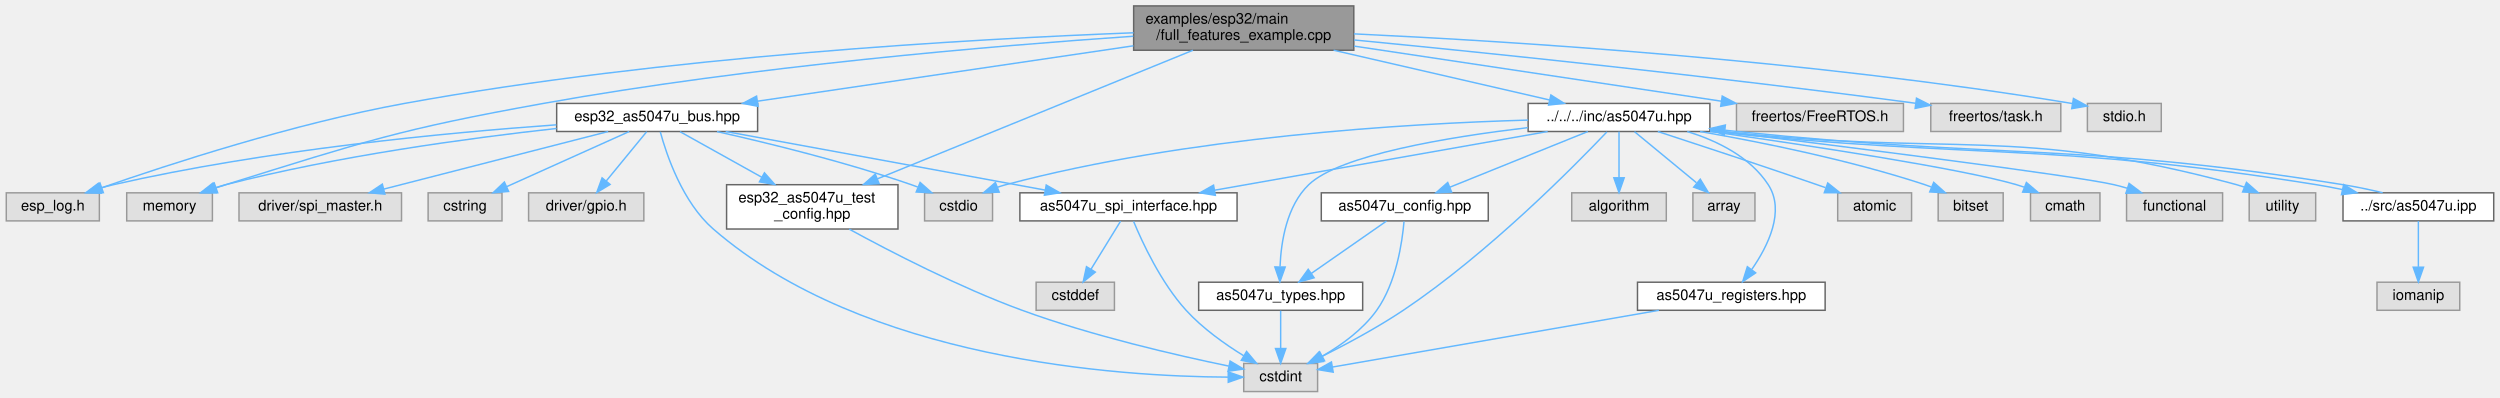
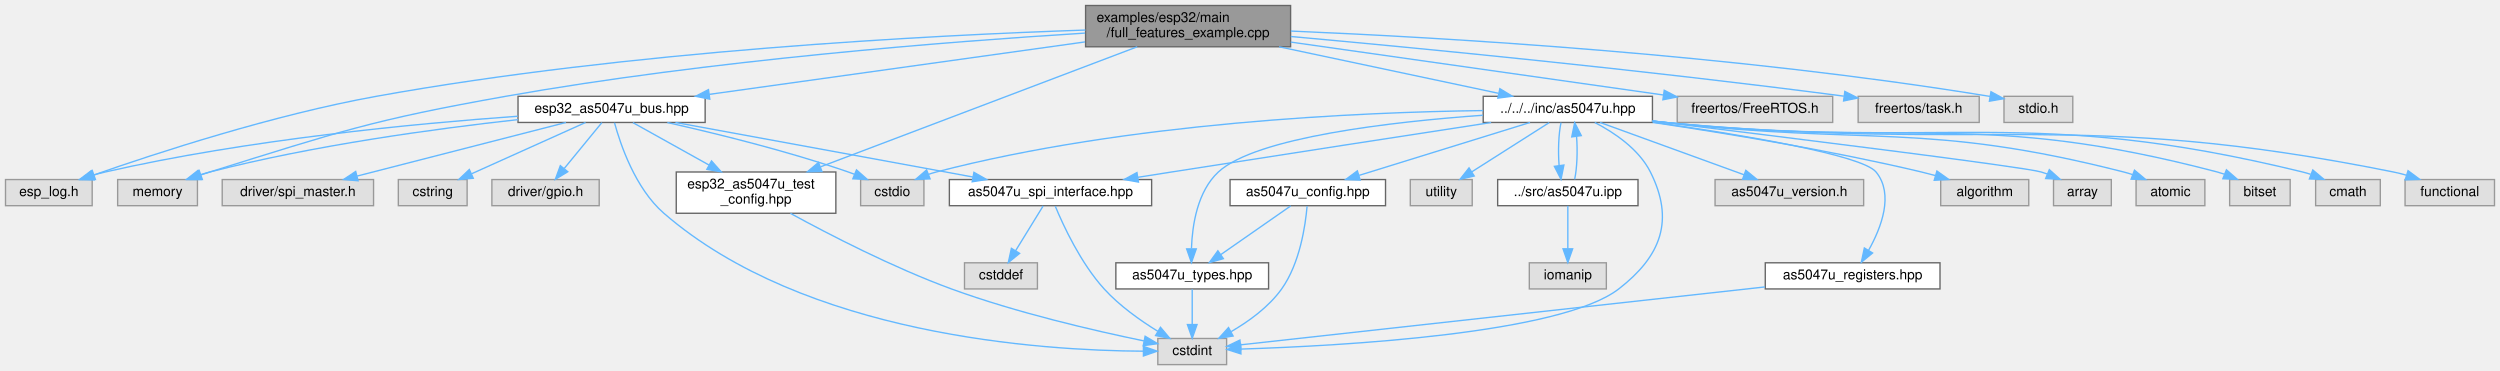
- <svg xmlns="http://www.w3.org/2000/svg" xmlns:xlink="http://www.w3.org/1999/xlink" width="1692pt" height="269pt" viewBox="0.00 0.00 1691.50 269.00">
+ <svg xmlns="http://www.w3.org/2000/svg" xmlns:xlink="http://www.w3.org/1999/xlink" width="1817pt" height="269pt" viewBox="0.00 0.00 1817.00 269.00">
  <g id="graph0" class="graph" transform="scale(1 1) rotate(0) translate(4 265)">
    <g id="Node000001" class="node">
      <g id="a_Node000001">
        <a xlink:title="Comprehensive example demonstrating all as5047u::AS5047U features.">
-           <polygon fill="#999999" stroke="#666666" points="912,-261 763,-261 763,-231 912,-231 912,-261" />
-           <text text-anchor="start" x="771" y="-249" font-family="Helvetica,sans-Serif" font-size="10.00">examples/esp32/main</text>
-           <text text-anchor="middle" x="837.5" y="-238" font-family="Helvetica,sans-Serif" font-size="10.00">/full_features_example.cpp</text>
+           <polygon fill="#999999" stroke="#666666" points="934,-261 785,-261 785,-231 934,-231 934,-261" />
+           <text text-anchor="start" x="793" y="-249" font-family="Helvetica,sans-Serif" font-size="10.00">examples/esp32/main</text>
+           <text text-anchor="middle" x="859.5" y="-238" font-family="Helvetica,sans-Serif" font-size="10.00">/full_features_example.cpp</text>
        </a>
      </g>
    </g>
    <g id="Node000002" class="node">
      <g id="a_Node000002">
        <a xlink:title=" ">
          <polygon fill="#e0e0e0" stroke="#999999" points="63,-134.5 0,-134.5 0,-115.5 63,-115.5 63,-134.5" />
          <text text-anchor="middle" x="31.5" y="-122.5" font-family="Helvetica,sans-Serif" font-size="10.00">esp_log.h</text>
        </a>
      </g>
    </g>
    <g id="edge1_Node000001_Node000002" class="edge">
      <g id="a_edge1_Node000001_Node000002">
        <a xlink:title=" ">
-           <path fill="none" stroke="#63b8ff" d="M762.94,-242.81C653.82,-238.63 444.56,-226.86 269.5,-195 194.93,-181.43 110.28,-153.86 64.74,-137.98" />
-           <polygon fill="#63b8ff" stroke="#63b8ff" points="65.69,-134.61 55.1,-134.59 63.37,-141.21 65.69,-134.61" />
+           <path fill="none" stroke="#63b8ff" d="M784.87,-243.16C672.33,-239.37 452.86,-228.06 269.5,-195 194.71,-181.51 109.82,-153.79 64.37,-137.89" />
+           <polygon fill="#63b8ff" stroke="#63b8ff" points="65.36,-134.53 54.76,-134.5 63.03,-141.13 65.36,-134.53" />
        </a>
      </g>
    </g>
    <g id="Node000003" class="node">
      <g id="a_Node000003">
        <a xlink:title=" ">
-           <polygon fill="#e0e0e0" stroke="#999999" points="1284,-195 1171,-195 1171,-176 1284,-176 1284,-195" />
-           <text text-anchor="middle" x="1227.5" y="-183" font-family="Helvetica,sans-Serif" font-size="10.00">freertos/FreeRTOS.h</text>
+           <polygon fill="#e0e0e0" stroke="#999999" points="1328,-195 1215,-195 1215,-176 1328,-176 1328,-195" />
+           <text text-anchor="middle" x="1271.5" y="-183" font-family="Helvetica,sans-Serif" font-size="10.00">freertos/FreeRTOS.h</text>
        </a>
      </g>
    </g>
    <g id="edge2_Node000001_Node000003" class="edge">
      <g id="a_edge2_Node000001_Node000003">
        <a xlink:title=" ">
-           <path fill="none" stroke="#63b8ff" d="M912.23,-233.79C984.12,-223.01 1091.78,-206.86 1160.83,-196.5" />
-           <polygon fill="#63b8ff" stroke="#63b8ff" points="1161.36,-199.96 1170.73,-195.02 1160.32,-193.04 1161.36,-199.96" />
+           <path fill="none" stroke="#63b8ff" d="M934.11,-234.41C1011.29,-223.45 1130.71,-206.49 1204.83,-195.97" />
+           <polygon fill="#63b8ff" stroke="#63b8ff" points="1205.57,-199.4 1214.98,-194.53 1204.59,-192.47 1205.57,-199.4" />
        </a>
      </g>
    </g>
    <g id="Node000004" class="node">
      <g id="a_Node000004">
        <a xlink:title=" ">
-           <polygon fill="#e0e0e0" stroke="#999999" points="1390.5,-195 1302.5,-195 1302.5,-176 1390.5,-176 1390.5,-195" />
-           <text text-anchor="middle" x="1346.5" y="-183" font-family="Helvetica,sans-Serif" font-size="10.00">freertos/task.h</text>
+           <polygon fill="#e0e0e0" stroke="#999999" points="1434.5,-195 1346.5,-195 1346.5,-176 1434.5,-176 1434.5,-195" />
+           <text text-anchor="middle" x="1390.5" y="-183" font-family="Helvetica,sans-Serif" font-size="10.00">freertos/task.h</text>
        </a>
      </g>
    </g>
    <g id="edge3_Node000001_Node000004" class="edge">
      <g id="a_edge3_Node000001_Node000004">
        <a xlink:title=" ">
-           <path fill="none" stroke="#63b8ff" d="M912.28,-237.95C1000.61,-229.37 1152.21,-213.83 1292.22,-195.11" />
-           <polygon fill="#63b8ff" stroke="#63b8ff" points="1292.83,-198.56 1302.28,-193.76 1291.9,-191.63 1292.83,-198.56" />
+           <path fill="none" stroke="#63b8ff" d="M934.17,-238.47C1026.24,-230.12 1187.77,-214.55 1336.08,-195.12" />
+           <polygon fill="#63b8ff" stroke="#63b8ff" points="1336.82,-198.56 1346.28,-193.78 1335.91,-191.62 1336.82,-198.56" />
        </a>
      </g>
    </g>
    <g id="Node000005" class="node">
      <g id="a_Node000005">
        <a xlink:title=" ">
          <polygon fill="#e0e0e0" stroke="#999999" points="139.5,-134.5 81.5,-134.5 81.5,-115.5 139.5,-115.5 139.5,-134.5" />
          <text text-anchor="middle" x="110.5" y="-122.5" font-family="Helvetica,sans-Serif" font-size="10.00">memory</text>
        </a>
      </g>
    </g>
    <g id="edge4_Node000001_Node000005" class="edge">
      <g id="a_edge4_Node000001_Node000005">
        <a xlink:title=" ">
-           <path fill="none" stroke="#63b8ff" d="M762.73,-240.48C668.92,-234.05 503.38,-220.13 363.5,-195 266.42,-177.56 242.68,-169.31 148.5,-140 146.37,-139.34 144.19,-138.63 142,-137.88" />
+           <path fill="none" stroke="#63b8ff" d="M784.65,-240.96C687.13,-234.9 511.57,-221.25 363.5,-195 266.38,-177.78 242.68,-169.31 148.5,-140 146.37,-139.34 144.19,-138.63 142,-137.88" />
          <polygon fill="#63b8ff" stroke="#63b8ff" points="143.07,-134.55 132.47,-134.53 140.74,-141.15 143.07,-134.55" />
        </a>
      </g>
    </g>
    <g id="Node000006" class="node">
      <g id="a_Node000006">
        <a xlink:title=" ">
-           <polygon fill="#e0e0e0" stroke="#999999" points="1458.5,-195 1408.5,-195 1408.5,-176 1458.5,-176 1458.5,-195" />
-           <text text-anchor="middle" x="1433.5" y="-183" font-family="Helvetica,sans-Serif" font-size="10.00">stdio.h</text>
+           <polygon fill="#e0e0e0" stroke="#999999" points="1502.5,-195 1452.5,-195 1452.5,-176 1502.5,-176 1502.5,-195" />
+           <text text-anchor="middle" x="1477.5" y="-183" font-family="Helvetica,sans-Serif" font-size="10.00">stdio.h</text>
        </a>
      </g>
    </g>
    <g id="edge5_Node000001_Node000006" class="edge">
      <g id="a_edge5_Node000001_Node000006">
        <a xlink:title=" ">
-           <path fill="none" stroke="#63b8ff" d="M912.07,-242.08C1018.19,-237.09 1218.94,-224.62 1398.45,-194.91" />
-           <polygon fill="#63b8ff" stroke="#63b8ff" points="1399.06,-198.36 1408.34,-193.25 1397.9,-191.46 1399.06,-198.36" />
+           <path fill="none" stroke="#63b8ff" d="M934.19,-242.42C1043.75,-237.79 1254.5,-225.68 1442.29,-194.93" />
+           <polygon fill="#63b8ff" stroke="#63b8ff" points="1443.05,-198.35 1452.34,-193.26 1441.9,-191.45 1443.05,-198.35" />
        </a>
      </g>
    </g>
    <g id="Node000007" class="node">
      <g id="a_Node000007">
        <a xlink:href="as5047u_8hpp.html" target="_top" xlink:title="Driver for AMS AS5047U Magnetic Rotary Position Sensor (C++21)">
-           <polygon fill="white" stroke="#666666" points="1153,-195 1030,-195 1030,-176 1153,-176 1153,-195" />
-           <text text-anchor="middle" x="1091.5" y="-183" font-family="Helvetica,sans-Serif" font-size="10.00">../../../inc/as5047u.hpp</text>
+           <polygon fill="white" stroke="#666666" points="1197,-195 1074,-195 1074,-176 1197,-176 1197,-195" />
+           <text text-anchor="middle" x="1135.5" y="-183" font-family="Helvetica,sans-Serif" font-size="10.00">../../../inc/as5047u.hpp</text>
        </a>
      </g>
    </g>
    <g id="edge6_Node000001_Node000007" class="edge">
      <g id="a_edge6_Node000001_Node000007">
        <a xlink:title=" ">
-           <path fill="none" stroke="#63b8ff" d="M898.34,-230.99C943.22,-220.65 1003.39,-206.79 1044.58,-197.31" />
-           <polygon fill="#63b8ff" stroke="#63b8ff" points="1045.4,-200.71 1054.36,-195.05 1043.83,-193.89 1045.4,-200.71" />
-         </a>
-       </g>
-     </g>
-     <g id="Node000024" class="node">
-       <g id="a_Node000024">
+           <path fill="none" stroke="#63b8ff" d="M925.61,-230.99C974.58,-220.61 1040.31,-206.68 1085.08,-197.19" />
+           <polygon fill="#63b8ff" stroke="#63b8ff" points="1086.09,-200.55 1095.14,-195.05 1084.64,-193.7 1086.09,-200.55" />
+         </a>
+       </g>
+     </g>
+     <g id="Node000025" class="node">
+       <g id="a_Node000025">
        <a xlink:href="esp32__as5047u__bus_8hpp.html" target="_top" xlink:title="ESP32 SPI transport implementation for AS5047U driver (header-only)">
          <polygon fill="white" stroke="#666666" points="508.5,-195 372.5,-195 372.5,-176 508.5,-176 508.5,-195" />
          <text text-anchor="middle" x="440.5" y="-183" font-family="Helvetica,sans-Serif" font-size="10.00">esp32_as5047u_bus.hpp</text>
        </a>
      </g>
    </g>
-     <g id="edge29_Node000001_Node000024" class="edge">
-       <g id="a_edge29_Node000001_Node000024">
-         <a xlink:title=" ">
-           <path fill="none" stroke="#63b8ff" d="M762.83,-234C689.72,-223.22 579.3,-206.95 508.55,-196.53" />
-           <polygon fill="#63b8ff" stroke="#63b8ff" points="508.81,-193.03 498.41,-195.03 507.79,-199.95 508.81,-193.03" />
-         </a>
-       </g>
-     </g>
-     <g id="Node000025" class="node">
-       <g id="a_Node000025">
+     <g id="edge30_Node000001_Node000025" class="edge">
+       <g id="a_edge30_Node000001_Node000025">
+         <a xlink:title=" ">
+           <path fill="none" stroke="#63b8ff" d="M784.59,-234.54C707.21,-223.74 587.34,-207 511.45,-196.41" />
+           <polygon fill="#63b8ff" stroke="#63b8ff" points="511.89,-192.93 501.5,-195.02 510.92,-199.87 511.89,-192.93" />
+         </a>
+       </g>
+     </g>
+     <g id="Node000026" class="node">
+       <g id="a_Node000026">
        <a xlink:href="esp32__as5047u__test__config_8hpp.html" target="_top" xlink:title="Hardware configuration for AS5047U driver on ESP32-C6.">
          <polygon fill="white" stroke="#666666" points="603.5,-140 487.5,-140 487.5,-110 603.5,-110 603.5,-140" />
          <text text-anchor="start" x="495.5" y="-128" font-family="Helvetica,sans-Serif" font-size="10.00">esp32_as5047u_test</text>
          <text text-anchor="middle" x="545.5" y="-117" font-family="Helvetica,sans-Serif" font-size="10.00">_config.hpp</text>
        </a>
      </g>
    </g>
-     <g id="edge40_Node000001_Node000025" class="edge">
-       <g id="a_edge40_Node000001_Node000025">
-         <a xlink:title=" ">
-           <path fill="none" stroke="#63b8ff" d="M803.15,-231C750.02,-209.35 647.98,-167.76 589.52,-143.94" />
-           <polygon fill="#63b8ff" stroke="#63b8ff" points="590.76,-140.66 580.18,-140.13 588.12,-147.15 590.76,-140.66" />
+     <g id="edge41_Node000001_Node000026" class="edge">
+       <g id="a_edge41_Node000001_Node000026">
+         <a xlink:title=" ">
+           <path fill="none" stroke="#63b8ff" d="M822.56,-231C765.31,-209.3 655.25,-167.59 592.45,-143.79" />
+           <polygon fill="#63b8ff" stroke="#63b8ff" points="593.38,-140.4 582.79,-140.13 590.9,-146.95 593.38,-140.4" />
        </a>
      </g>
    </g>
    <g id="Node000008" class="node">
      <g id="a_Node000008">
        <a xlink:href="as5047u__spi__interface_8hpp.html" target="_top" xlink:title="CRTP-based SPI bus interface for AS5047U driver.">
          <polygon fill="white" stroke="#666666" points="833,-134.5 686,-134.5 686,-115.5 833,-115.5 833,-134.5" />
          <text text-anchor="middle" x="759.5" y="-122.5" font-family="Helvetica,sans-Serif" font-size="10.00">as5047u_spi_interface.hpp</text>
        </a>
      </g>
    </g>
    <g id="edge7_Node000007_Node000008" class="edge">
      <g id="a_edge7_Node000007_Node000008">
        <a xlink:title=" ">
-           <path fill="none" stroke="#63b8ff" d="M1043.22,-175.99C983.48,-165.47 881.81,-147.55 817.78,-136.27" />
-           <polygon fill="#63b8ff" stroke="#63b8ff" points="818.29,-132.81 807.83,-134.52 817.07,-139.7 818.29,-132.81" />
+           <path fill="none" stroke="#63b8ff" d="M1079.74,-175.96C1021.71,-167.05 928.22,-152.66 847.5,-140 839.57,-138.76 831.24,-137.44 822.99,-136.14" />
+           <polygon fill="#63b8ff" stroke="#63b8ff" points="823.44,-132.66 813.01,-134.55 822.34,-139.58 823.44,-132.66" />
        </a>
      </g>
    </g>
    <g id="Node000010" class="node">
      <g id="a_Node000010">
        <a xlink:title=" ">
          <polygon fill="#e0e0e0" stroke="#999999" points="887.5,-19 837.5,-19 837.5,0 887.5,0 887.5,-19" />
          <text text-anchor="middle" x="862.5" y="-7" font-family="Helvetica,sans-Serif" font-size="10.00">cstdint</text>
        </a>
      </g>
    </g>
-     <g id="edge17_Node000007_Node000010" class="edge">
-       <g id="a_edge17_Node000007_Node000010">
-         <a xlink:title=" ">
-           <path fill="none" stroke="#63b8ff" d="M1083.3,-175.73C1062.12,-153.43 1003.22,-93.63 945.5,-55 927.78,-43.14 906.58,-31.82 890.03,-23.56" />
-           <polygon fill="#63b8ff" stroke="#63b8ff" points="891.42,-20.34 880.9,-19.07 888.33,-26.62 891.42,-20.34" />
+     <g id="edge18_Node000007_Node000010" class="edge">
+       <g id="a_edge18_Node000007_Node000010">
+         <a xlink:title=" ">
+           <path fill="none" stroke="#63b8ff" d="M1155.08,-175.98C1169.17,-168.68 1187.1,-156.68 1195.5,-140 1213.1,-105.04 1203.45,-78.95 1172.5,-55 1130.27,-22.32 970.35,-13.59 898.2,-11.3" />
+           <polygon fill="#63b8ff" stroke="#63b8ff" points="897.91,-7.79 887.81,-10.99 897.7,-14.79 897.91,-7.79" />
        </a>
      </g>
    </g>
    <g id="Node000011" class="node">
      <g id="a_Node000011">
        <a xlink:href="as5047u__registers_8hpp.html" target="_top" xlink:title="Register definitions for the AS5047U Rotary Position Sensor.">
-           <polygon fill="white" stroke="#666666" points="1231,-74 1104,-74 1104,-55 1231,-55 1231,-74" />
-           <text text-anchor="middle" x="1167.5" y="-62" font-family="Helvetica,sans-Serif" font-size="10.00">as5047u_registers.hpp</text>
+           <polygon fill="white" stroke="#666666" points="1406,-74 1279,-74 1279,-55 1406,-55 1406,-74" />
+           <text text-anchor="middle" x="1342.5" y="-62" font-family="Helvetica,sans-Serif" font-size="10.00">as5047u_registers.hpp</text>
        </a>
      </g>
    </g>
    <g id="edge10_Node000007_Node000011" class="edge">
      <g id="a_edge10_Node000007_Node000011">
        <a xlink:title=" ">
-           <path fill="none" stroke="#63b8ff" d="M1137.66,-176C1158.1,-169.69 1180.25,-158.78 1192.5,-140 1204.09,-122.23 1192.38,-98.57 1181.4,-82.72" />
-           <polygon fill="#63b8ff" stroke="#63b8ff" points="1183.98,-80.32 1175.19,-74.4 1178.36,-84.51 1183.98,-80.32" />
+           <path fill="none" stroke="#63b8ff" d="M1197.21,-176.3C1259.89,-167.34 1349.17,-152.58 1359.5,-140 1372.73,-123.89 1363.31,-99.48 1354.06,-83.04" />
+           <polygon fill="#63b8ff" stroke="#63b8ff" points="1357,-81.12 1348.81,-74.4 1351.01,-84.76 1357,-81.12" />
        </a>
      </g>
    </g>
    <g id="Node000012" class="node">
      <g id="a_Node000012">
        <a xlink:title=" ">
-           <polygon fill="#e0e0e0" stroke="#999999" points="1123.5,-134.5 1059.5,-134.5 1059.5,-115.5 1123.5,-115.5 1123.5,-134.5" />
-           <text text-anchor="middle" x="1091.5" y="-122.5" font-family="Helvetica,sans-Serif" font-size="10.00">algorithm</text>
+           <polygon fill="#e0e0e0" stroke="#999999" points="1350.5,-134.5 1242.5,-134.5 1242.5,-115.5 1350.5,-115.5 1350.5,-134.5" />
+           <text text-anchor="middle" x="1296.5" y="-122.5" font-family="Helvetica,sans-Serif" font-size="10.00">as5047u_version.h</text>
        </a>
      </g>
    </g>
    <g id="edge12_Node000007_Node000012" class="edge">
      <g id="a_edge12_Node000007_Node000012">
        <a xlink:title=" ">
-           <path fill="none" stroke="#63b8ff" d="M1091.5,-175.87C1091.5,-167.75 1091.5,-155.31 1091.5,-144.89" />
-           <polygon fill="#63b8ff" stroke="#63b8ff" points="1095,-144.67 1091.5,-134.67 1088,-144.67 1095,-144.67" />
+           <path fill="none" stroke="#63b8ff" d="M1158.91,-175.99C1186.45,-165.99 1232.37,-149.3 1263.51,-137.99" />
+           <polygon fill="#63b8ff" stroke="#63b8ff" points="1264.86,-141.22 1273.06,-134.52 1262.47,-134.64 1264.86,-141.22" />
        </a>
      </g>
    </g>
    <g id="Node000013" class="node">
      <g id="a_Node000013">
        <a xlink:title=" ">
-           <polygon fill="#e0e0e0" stroke="#999999" points="1183.5,-134.5 1141.5,-134.5 1141.5,-115.5 1183.5,-115.5 1183.5,-134.5" />
-           <text text-anchor="middle" x="1162.5" y="-122.5" font-family="Helvetica,sans-Serif" font-size="10.00">array</text>
+           <polygon fill="#e0e0e0" stroke="#999999" points="1470.5,-134.5 1406.5,-134.5 1406.5,-115.5 1470.5,-115.5 1470.5,-134.5" />
+           <text text-anchor="middle" x="1438.5" y="-122.5" font-family="Helvetica,sans-Serif" font-size="10.00">algorithm</text>
        </a>
      </g>
    </g>
    <g id="edge13_Node000007_Node000013" class="edge">
      <g id="a_edge13_Node000007_Node000013">
        <a xlink:title=" ">
-           <path fill="none" stroke="#63b8ff" d="M1101.98,-175.87C1112.99,-166.8 1130.54,-152.34 1143.91,-141.32" />
-           <polygon fill="#63b8ff" stroke="#63b8ff" points="1146.49,-143.73 1151.98,-134.67 1142.04,-138.33 1146.49,-143.73" />
+           <path fill="none" stroke="#63b8ff" d="M1197.21,-176.01C1249.54,-168.29 1326.42,-155.71 1392.5,-140 1395.85,-139.2 1399.31,-138.3 1402.77,-137.35" />
+           <polygon fill="#63b8ff" stroke="#63b8ff" points="1403.75,-140.71 1412.38,-134.56 1401.8,-133.98 1403.75,-140.71" />
        </a>
      </g>
    </g>
    <g id="Node000014" class="node">
      <g id="a_Node000014">
        <a xlink:title=" ">
-           <polygon fill="#e0e0e0" stroke="#999999" points="1289.5,-134.5 1239.5,-134.5 1239.5,-115.5 1289.5,-115.5 1289.5,-134.5" />
-           <text text-anchor="middle" x="1264.5" y="-122.5" font-family="Helvetica,sans-Serif" font-size="10.00">atomic</text>
+           <polygon fill="#e0e0e0" stroke="#999999" points="1530.5,-134.5 1488.5,-134.5 1488.5,-115.5 1530.5,-115.5 1530.5,-134.5" />
+           <text text-anchor="middle" x="1509.5" y="-122.5" font-family="Helvetica,sans-Serif" font-size="10.00">array</text>
        </a>
      </g>
    </g>
    <g id="edge14_Node000007_Node000014" class="edge">
      <g id="a_edge14_Node000007_Node000014">
        <a xlink:title=" ">
-           <path fill="none" stroke="#63b8ff" d="M1117.75,-175.99C1144.81,-167.17 1188.2,-152.89 1225.5,-140 1227.39,-139.35 1229.32,-138.67 1231.28,-137.99" />
-           <polygon fill="#63b8ff" stroke="#63b8ff" points="1232.77,-141.17 1241.02,-134.53 1230.43,-134.57 1232.77,-141.17" />
+           <path fill="none" stroke="#63b8ff" d="M1197.12,-177.03C1292.43,-165.39 1466.13,-143.88 1479.5,-140 1480.95,-139.58 1482.42,-139.1 1483.88,-138.57" />
+           <polygon fill="#63b8ff" stroke="#63b8ff" points="1485.45,-141.71 1493.35,-134.64 1482.77,-135.24 1485.45,-141.71" />
        </a>
      </g>
    </g>
    <g id="Node000015" class="node">
      <g id="a_Node000015">
        <a xlink:title=" ">
-           <polygon fill="#e0e0e0" stroke="#999999" points="1351.5,-134.5 1307.5,-134.5 1307.5,-115.5 1351.5,-115.5 1351.5,-134.5" />
-           <text text-anchor="middle" x="1329.5" y="-122.5" font-family="Helvetica,sans-Serif" font-size="10.00">bitset</text>
+           <polygon fill="#e0e0e0" stroke="#999999" points="1598.5,-134.5 1548.5,-134.5 1548.5,-115.5 1598.5,-115.5 1598.5,-134.5" />
+           <text text-anchor="middle" x="1573.5" y="-122.5" font-family="Helvetica,sans-Serif" font-size="10.00">atomic</text>
        </a>
      </g>
    </g>
    <g id="edge15_Node000007_Node000015" class="edge">
      <g id="a_edge15_Node000007_Node000015">
        <a xlink:title=" ">
-           <path fill="none" stroke="#63b8ff" d="M1146.38,-175.98C1188.6,-168.64 1248.05,-156.61 1298.5,-140 1299.94,-139.53 1301.4,-139.01 1302.86,-138.46" />
-           <polygon fill="#63b8ff" stroke="#63b8ff" points="1304.48,-141.58 1312.38,-134.51 1301.8,-135.11 1304.48,-141.58" />
+           <path fill="none" stroke="#63b8ff" d="M1197.07,-177.09C1200.26,-176.71 1203.42,-176.35 1206.5,-176 1354.41,-159.15 1395.23,-176.71 1539.5,-140 1541.66,-139.45 1543.87,-138.79 1546.06,-138.06" />
+           <polygon fill="#63b8ff" stroke="#63b8ff" points="1547.34,-141.32 1555.47,-134.53 1544.88,-134.76 1547.34,-141.32" />
        </a>
      </g>
    </g>
    <g id="Node000016" class="node">
      <g id="a_Node000016">
        <a xlink:title=" ">
-           <polygon fill="#e0e0e0" stroke="#999999" points="1417,-134.5 1370,-134.5 1370,-115.5 1417,-115.5 1417,-134.5" />
-           <text text-anchor="middle" x="1393.5" y="-122.5" font-family="Helvetica,sans-Serif" font-size="10.00">cmath</text>
+           <polygon fill="#e0e0e0" stroke="#999999" points="1660.5,-134.5 1616.5,-134.5 1616.5,-115.5 1660.5,-115.5 1660.5,-134.5" />
+           <text text-anchor="middle" x="1638.5" y="-122.5" font-family="Helvetica,sans-Serif" font-size="10.00">bitset</text>
        </a>
      </g>
    </g>
    <g id="edge16_Node000007_Node000016" class="edge">
      <g id="a_edge16_Node000007_Node000016">
        <a xlink:title=" ">
-           <path fill="none" stroke="#63b8ff" d="M1153.27,-176.02C1220.25,-166.51 1322.66,-150.99 1360.5,-140 1362.18,-139.51 1363.9,-138.96 1365.61,-138.37" />
-           <polygon fill="#63b8ff" stroke="#63b8ff" points="1367.21,-141.5 1375.28,-134.64 1364.69,-134.97 1367.21,-141.5" />
+           <path fill="none" stroke="#63b8ff" d="M1197.06,-177.02C1200.25,-176.66 1203.41,-176.32 1206.5,-176 1384.47,-157.36 1434.43,-185.46 1607.5,-140 1609.19,-139.56 1610.9,-139.03 1612.61,-138.44" />
+           <polygon fill="#63b8ff" stroke="#63b8ff" points="1614.17,-141.59 1622.14,-134.61 1611.56,-135.09 1614.17,-141.59" />
        </a>
      </g>
    </g>
    <g id="Node000017" class="node">
      <g id="a_Node000017">
        <a xlink:title=" ">
+           <polygon fill="#e0e0e0" stroke="#999999" points="1726,-134.5 1679,-134.5 1679,-115.5 1726,-115.5 1726,-134.5" />
+           <text text-anchor="middle" x="1702.5" y="-122.5" font-family="Helvetica,sans-Serif" font-size="10.00">cmath</text>
+         </a>
+       </g>
+     </g>
+     <g id="edge17_Node000007_Node000017" class="edge">
+       <g id="a_edge17_Node000007_Node000017">
+         <a xlink:title=" ">
+           <path fill="none" stroke="#63b8ff" d="M1197.06,-176.97C1200.25,-176.63 1203.41,-176.3 1206.5,-176 1411.9,-155.73 1468.99,-188.94 1669.5,-140 1671.45,-139.52 1673.43,-138.95 1675.41,-138.3" />
+           <polygon fill="#63b8ff" stroke="#63b8ff" points="1676.94,-141.46 1685.05,-134.64 1674.46,-134.92 1676.94,-141.46" />
+         </a>
+       </g>
+     </g>
+     <g id="Node000018" class="node">
+       <g id="a_Node000018">
+         <a xlink:title=" ">
          <polygon fill="#e0e0e0" stroke="#999999" points="667.5,-134.5 621.5,-134.5 621.5,-115.5 667.5,-115.5 667.5,-134.5" />
          <text text-anchor="middle" x="644.5" y="-122.5" font-family="Helvetica,sans-Serif" font-size="10.00">cstdio</text>
        </a>
      </g>
    </g>
-     <g id="edge18_Node000007_Node000017" class="edge">
-       <g id="a_edge18_Node000007_Node000017">
-         <a xlink:title=" ">
-           <path fill="none" stroke="#63b8ff" d="M1029.96,-183.73C947.99,-181.39 799.06,-172.55 676.5,-140 674.61,-139.5 672.69,-138.9 670.77,-138.24" />
-           <polygon fill="#63b8ff" stroke="#63b8ff" points="672.01,-134.96 661.42,-134.55 669.44,-141.48 672.01,-134.96" />
-         </a>
-       </g>
-     </g>
-     <g id="Node000018" class="node">
-       <g id="a_Node000018">
-         <a xlink:title=" ">
-           <polygon fill="#e0e0e0" stroke="#999999" points="1500,-134.5 1435,-134.5 1435,-115.5 1500,-115.5 1500,-134.5" />
-           <text text-anchor="middle" x="1467.5" y="-122.5" font-family="Helvetica,sans-Serif" font-size="10.00">functional</text>
-         </a>
-       </g>
-     </g>
    <g id="edge19_Node000007_Node000018" class="edge">
      <g id="a_edge19_Node000007_Node000018">
        <a xlink:title=" ">
-           <path fill="none" stroke="#63b8ff" d="M1153.15,-176.98C1242.59,-165.96 1400.55,-146.09 1426.5,-140 1429.48,-139.3 1432.55,-138.47 1435.6,-137.57" />
-           <polygon fill="#63b8ff" stroke="#63b8ff" points="1436.71,-140.89 1445.18,-134.51 1434.59,-134.22 1436.71,-140.89" />
+           <path fill="none" stroke="#63b8ff" d="M1073.92,-184.64C984.81,-183.48 815.39,-176.13 676.5,-140 674.61,-139.51 672.68,-138.92 670.77,-138.26" />
+           <polygon fill="#63b8ff" stroke="#63b8ff" points="672,-134.99 661.42,-134.58 669.44,-141.5 672,-134.99" />
        </a>
      </g>
    </g>
    <g id="Node000019" class="node">
      <g id="a_Node000019">
        <a xlink:title=" ">
-           <polygon fill="#e0e0e0" stroke="#999999" points="1563,-134.5 1518,-134.5 1518,-115.5 1563,-115.5 1563,-134.5" />
-           <text text-anchor="middle" x="1540.5" y="-122.5" font-family="Helvetica,sans-Serif" font-size="10.00">utility</text>
+           <polygon fill="#e0e0e0" stroke="#999999" points="1809,-134.5 1744,-134.5 1744,-115.5 1809,-115.5 1809,-134.5" />
+           <text text-anchor="middle" x="1776.5" y="-122.5" font-family="Helvetica,sans-Serif" font-size="10.00">functional</text>
        </a>
      </g>
    </g>
    <g id="edge20_Node000007_Node000019" class="edge">
      <g id="a_edge20_Node000007_Node000019">
        <a xlink:title=" ">
-           <path fill="none" stroke="#63b8ff" d="M1153.07,-177.07C1156.26,-176.7 1159.42,-176.34 1162.5,-176 1316.59,-158.78 1359.81,-180.43 1509.5,-140 1511.19,-139.54 1512.89,-139.01 1514.6,-138.41" />
-           <polygon fill="#63b8ff" stroke="#63b8ff" points="1516.17,-141.56 1524.13,-134.57 1513.55,-135.07 1516.17,-141.56" />
+           <path fill="none" stroke="#63b8ff" d="M1197.05,-176.94C1200.25,-176.6 1203.41,-176.29 1206.5,-176 1441.12,-153.99 1504.47,-186.47 1735.5,-140 1738.57,-139.38 1741.73,-138.59 1744.86,-137.71" />
+           <polygon fill="#63b8ff" stroke="#63b8ff" points="1746.17,-140.97 1754.66,-134.63 1744.07,-134.29 1746.17,-140.97" />
        </a>
      </g>
    </g>
    <g id="Node000020" class="node">
      <g id="a_Node000020">
+         <a xlink:title=" ">
+           <polygon fill="#e0e0e0" stroke="#999999" points="1066,-134.5 1021,-134.5 1021,-115.5 1066,-115.5 1066,-134.5" />
+           <text text-anchor="middle" x="1043.5" y="-122.5" font-family="Helvetica,sans-Serif" font-size="10.00">utility</text>
+         </a>
+       </g>
+     </g>
+     <g id="edge21_Node000007_Node000020" class="edge">
+       <g id="a_edge21_Node000007_Node000020">
+         <a xlink:title=" ">
+           <path fill="none" stroke="#63b8ff" d="M1121.93,-175.87C1107.11,-166.45 1083.17,-151.23 1065.64,-140.08" />
+           <polygon fill="#63b8ff" stroke="#63b8ff" points="1067.45,-137.08 1057.13,-134.67 1063.69,-142.99 1067.45,-137.08" />
+         </a>
+       </g>
+     </g>
+     <g id="Node000021" class="node">
+       <g id="a_Node000021">
        <a xlink:href="as5047u__types_8hpp.html" target="_top" xlink:title="Type definitions for the AS5047U driver.">
          <polygon fill="white" stroke="#666666" points="918,-74 807,-74 807,-55 918,-55 918,-74" />
          <text text-anchor="middle" x="862.5" y="-62" font-family="Helvetica,sans-Serif" font-size="10.00">as5047u_types.hpp</text>
        </a>
      </g>
    </g>
-     <g id="edge21_Node000007_Node000020" class="edge">
-       <g id="a_edge21_Node000007_Node000020">
-         <a xlink:title=" ">
-           <path fill="none" stroke="#63b8ff" d="M1029.74,-178.62C975.63,-172.21 902.44,-160.1 881.5,-140 866.63,-125.73 862.79,-101.58 862.08,-84.65" />
-           <polygon fill="#63b8ff" stroke="#63b8ff" points="865.57,-84.27 861.99,-74.3 858.57,-84.33 865.57,-84.27" />
-         </a>
-       </g>
-     </g>
-     <g id="Node000021" class="node">
-       <g id="a_Node000021">
+     <g id="edge22_Node000007_Node000021" class="edge">
+       <g id="a_edge22_Node000007_Node000021">
+         <a xlink:title=" ">
+           <path fill="none" stroke="#63b8ff" d="M1073.8,-181.25C1007.76,-176.5 908.8,-165.29 881.5,-140 866.3,-125.92 862.55,-101.53 861.95,-84.51" />
+           <polygon fill="#63b8ff" stroke="#63b8ff" points="865.45,-84.11 861.94,-74.12 858.45,-84.12 865.45,-84.11" />
+         </a>
+       </g>
+     </g>
+     <g id="Node000022" class="node">
+       <g id="a_Node000022">
        <a xlink:href="as5047u__config_8hpp.html" target="_top" xlink:title="Compile-time configuration options for the AS5047U driver.">
          <polygon fill="white" stroke="#666666" points="1003,-134.5 890,-134.5 890,-115.5 1003,-115.5 1003,-134.5" />
          <text text-anchor="middle" x="946.5" y="-122.5" font-family="Helvetica,sans-Serif" font-size="10.00">as5047u_config.hpp</text>
        </a>
      </g>
    </g>
-     <g id="edge23_Node000007_Node000021" class="edge">
-       <g id="a_edge23_Node000007_Node000021">
-         <a xlink:title=" ">
-           <path fill="none" stroke="#63b8ff" d="M1070.42,-175.99C1045.82,-166.07 1004.97,-149.59 976.94,-138.28" />
-           <polygon fill="#63b8ff" stroke="#63b8ff" points="978.19,-135.01 967.61,-134.52 975.57,-141.5 978.19,-135.01" />
-         </a>
-       </g>
-     </g>
-     <g id="Node000022" class="node">
-       <g id="a_Node000022">
+     <g id="edge24_Node000007_Node000022" class="edge">
+       <g id="a_edge24_Node000007_Node000022">
+         <a xlink:title=" ">
+           <path fill="none" stroke="#63b8ff" d="M1108.02,-175.99C1075.26,-165.86 1020.38,-148.87 983.81,-137.55" />
+           <polygon fill="#63b8ff" stroke="#63b8ff" points="984.6,-134.13 974.02,-134.52 982.53,-140.82 984.6,-134.13" />
+         </a>
+       </g>
+     </g>
+     <g id="Node000023" class="node">
+       <g id="a_Node000023">
        <a xlink:href="as5047u_8ipp.html" target="_top" xlink:title="Template implementation of AS5047U driver methods.">
-           <polygon fill="white" stroke="#666666" points="1683.5,-134.5 1581.5,-134.5 1581.5,-115.5 1683.5,-115.5 1683.5,-134.5" />
-           <text text-anchor="middle" x="1632.5" y="-122.5" font-family="Helvetica,sans-Serif" font-size="10.00">../src/as5047u.ipp</text>
-         </a>
-       </g>
-     </g>
-     <g id="edge26_Node000007_Node000022" class="edge">
-       <g id="a_edge26_Node000007_Node000022">
-         <a xlink:title=" ">
-           <path fill="none" stroke="#63b8ff" d="M1153.13,-176.04C1153.25,-176.03 1153.38,-176.01 1153.5,-176 1335.45,-157.13 1382.87,-168.86 1563.5,-140 1569.18,-139.09 1575.13,-137.95 1581.06,-136.71" />
-           <polygon fill="#63b8ff" stroke="#63b8ff" points="1581.95,-140.09 1590.97,-134.55 1580.46,-133.25 1581.95,-140.09" />
+           <polygon fill="white" stroke="#666666" points="1186.5,-134.5 1084.5,-134.5 1084.5,-115.5 1186.5,-115.5 1186.5,-134.5" />
+           <text text-anchor="middle" x="1135.5" y="-122.5" font-family="Helvetica,sans-Serif" font-size="10.00">../src/as5047u.ipp</text>
+         </a>
+       </g>
+     </g>
+     <g id="edge27_Node000007_Node000023" class="edge">
+       <g id="a_edge27_Node000007_Node000023">
+         <a xlink:title=" ">
+           <path fill="none" stroke="#63b8ff" d="M1130.54,-175.87C1128.79,-167.75 1128.32,-155.31 1129.14,-144.89" />
+           <polygon fill="#63b8ff" stroke="#63b8ff" points="1132.65,-145.05 1130.54,-134.67 1125.72,-144.1 1132.65,-145.05" />
        </a>
      </g>
    </g>
    <g id="Node000009" class="node">
      <g id="a_Node000009">
        <a xlink:title=" ">
          <polygon fill="#e0e0e0" stroke="#999999" points="750,-74 697,-74 697,-55 750,-55 750,-74" />
          <text text-anchor="middle" x="723.5" y="-62" font-family="Helvetica,sans-Serif" font-size="10.00">cstddef</text>
        </a>
      </g>
    </g>
    <g id="edge8_Node000008_Node000009" class="edge">
      <g id="a_edge8_Node000008_Node000009">
        <a xlink:title=" ">
          <path fill="none" stroke="#63b8ff" d="M754.19,-115.37C748.92,-106.81 740.71,-93.47 734.11,-82.74" />
          <polygon fill="#63b8ff" stroke="#63b8ff" points="737.06,-80.85 728.83,-74.17 731.09,-84.52 737.06,-80.85" />
        </a>
      </g>
    </g>
    <g id="edge9_Node000008_Node000010" class="edge">
      <g id="a_edge9_Node000008_Node000010">
        <a xlink:title=" ">
          <path fill="none" stroke="#63b8ff" d="M762.97,-115.14C768.76,-101.17 781.45,-73.72 798.5,-55 809.65,-42.76 824.75,-32.06 837.49,-24.22" />
          <polygon fill="#63b8ff" stroke="#63b8ff" points="839.43,-27.14 846.25,-19.04 835.86,-21.12 839.43,-27.14" />
        </a>
      </g>
    </g>
    <g id="edge11_Node000011_Node000010" class="edge">
      <g id="a_edge11_Node000011_Node000010">
        <a xlink:title=" ">
-           <path fill="none" stroke="#63b8ff" d="M1118.5,-54.98C1056.77,-44.26 952.21,-26.09 897.79,-16.63" />
-           <polygon fill="#63b8ff" stroke="#63b8ff" points="898.05,-13.13 887.6,-14.86 896.86,-20.02 898.05,-13.13" />
-         </a>
-       </g>
-     </g>
-     <g id="edge22_Node000020_Node000010" class="edge">
-       <g id="a_edge22_Node000020_Node000010">
+           <path fill="none" stroke="#63b8ff" d="M1278.76,-56.46C1176.25,-45.14 978.14,-23.27 897.72,-14.39" />
+           <polygon fill="#63b8ff" stroke="#63b8ff" points="897.94,-10.89 887.62,-13.27 897.17,-17.85 897.94,-10.89" />
+         </a>
+       </g>
+     </g>
+     <g id="edge23_Node000021_Node000010" class="edge">
+       <g id="a_edge23_Node000021_Node000010">
        <a xlink:title=" ">
          <path fill="none" stroke="#63b8ff" d="M862.5,-54.75C862.5,-47.8 862.5,-37.85 862.5,-29.13" />
          <polygon fill="#63b8ff" stroke="#63b8ff" points="866,-29.09 862.5,-19.09 859,-29.09 866,-29.09" />
        </a>
      </g>
    </g>
-     <g id="edge24_Node000021_Node000010" class="edge">
-       <g id="a_edge24_Node000021_Node000010">
+     <g id="edge25_Node000022_Node000010" class="edge">
+       <g id="a_edge25_Node000022_Node000010">
        <a xlink:title=" ">
          <path fill="none" stroke="#63b8ff" d="M945.99,-115.11C944.78,-101.11 940.78,-73.61 927.5,-55 918.17,-41.92 903.71,-31.47 890.8,-24" />
          <polygon fill="#63b8ff" stroke="#63b8ff" points="892.22,-20.79 881.77,-19.08 888.88,-26.94 892.22,-20.79" />
        </a>
      </g>
    </g>
-     <g id="edge25_Node000021_Node000020" class="edge">
-       <g id="a_edge25_Node000021_Node000020">
+     <g id="edge26_Node000022_Node000021" class="edge">
+       <g id="a_edge26_Node000022_Node000021">
        <a xlink:title=" ">
          <path fill="none" stroke="#63b8ff" d="M934.11,-115.37C920.71,-106.04 899.12,-91.01 883.15,-79.88" />
          <polygon fill="#63b8ff" stroke="#63b8ff" points="885.15,-77.01 874.95,-74.17 881.15,-82.75 885.15,-77.01" />
        </a>
      </g>
    </g>
-     <g id="edge27_Node000022_Node000007" class="edge">
-       <g id="a_edge27_Node000022_Node000007">
-         <a xlink:title=" ">
-           <path fill="none" stroke="#63b8ff" d="M1608.34,-134.55C1599.88,-136.59 1590.37,-138.58 1581.5,-140 1400.87,-168.86 1353.45,-157.13 1171.5,-176 1168.81,-176.28 1166.07,-176.57 1163.3,-176.87" />
-           <polygon fill="#63b8ff" stroke="#63b8ff" points="1162.7,-173.42 1153.15,-178 1163.48,-180.38 1162.7,-173.42" />
-         </a>
-       </g>
-     </g>
-     <g id="Node000023" class="node">
-       <g id="a_Node000023">
-         <a xlink:title=" ">
-           <polygon fill="#e0e0e0" stroke="#999999" points="1660.5,-74 1604.5,-74 1604.5,-55 1660.5,-55 1660.5,-74" />
-           <text text-anchor="middle" x="1632.5" y="-62" font-family="Helvetica,sans-Serif" font-size="10.00">iomanip</text>
-         </a>
-       </g>
-     </g>
-     <g id="edge28_Node000022_Node000023" class="edge">
-       <g id="a_edge28_Node000022_Node000023">
-         <a xlink:title=" ">
-           <path fill="none" stroke="#63b8ff" d="M1632.5,-115.37C1632.5,-107.25 1632.5,-94.81 1632.5,-84.39" />
-           <polygon fill="#63b8ff" stroke="#63b8ff" points="1636,-84.17 1632.5,-74.17 1629,-84.17 1636,-84.17" />
-         </a>
-       </g>
-     </g>
-     <g id="edge35_Node000024_Node000002" class="edge">
-       <g id="a_edge35_Node000024_Node000002">
+     <g id="edge28_Node000023_Node000007" class="edge">
+       <g id="a_edge28_Node000023_Node000007">
+         <a xlink:title=" ">
+           <path fill="none" stroke="#63b8ff" d="M1140.46,-134.67C1142.21,-142.8 1142.68,-155.24 1141.85,-165.66" />
+           <polygon fill="#63b8ff" stroke="#63b8ff" points="1138.35,-165.49 1140.46,-175.87 1145.28,-166.44 1138.35,-165.49" />
+         </a>
+       </g>
+     </g>
+     <g id="Node000024" class="node">
+       <g id="a_Node000024">
+         <a xlink:title=" ">
+           <polygon fill="#e0e0e0" stroke="#999999" points="1163.5,-74 1107.5,-74 1107.5,-55 1163.5,-55 1163.5,-74" />
+           <text text-anchor="middle" x="1135.5" y="-62" font-family="Helvetica,sans-Serif" font-size="10.00">iomanip</text>
+         </a>
+       </g>
+     </g>
+     <g id="edge29_Node000023_Node000024" class="edge">
+       <g id="a_edge29_Node000023_Node000024">
+         <a xlink:title=" ">
+           <path fill="none" stroke="#63b8ff" d="M1135.5,-115.37C1135.5,-107.25 1135.5,-94.81 1135.5,-84.39" />
+           <polygon fill="#63b8ff" stroke="#63b8ff" points="1139,-84.17 1135.5,-74.17 1132,-84.17 1139,-84.17" />
+         </a>
+       </g>
+     </g>
+     <g id="edge36_Node000025_Node000002" class="edge">
+       <g id="a_edge36_Node000025_Node000002">
        <a xlink:title=" ">
          <path fill="none" stroke="#63b8ff" d="M372.28,-180.52C297.85,-175.2 175.54,-163.55 72.5,-140 69.52,-139.32 66.45,-138.5 63.39,-137.6" />
          <polygon fill="#63b8ff" stroke="#63b8ff" points="64.4,-134.25 53.81,-134.56 62.28,-140.92 64.4,-134.25" />
        </a>
      </g>
    </g>
-     <g id="edge39_Node000024_Node000005" class="edge">
-       <g id="a_edge39_Node000024_Node000005">
+     <g id="edge40_Node000025_Node000005" class="edge">
+       <g id="a_edge40_Node000025_Node000005">
        <a xlink:title=" ">
          <path fill="none" stroke="#63b8ff" d="M372.45,-178.06C312.77,-171.49 223.98,-159.44 148.5,-140 146.06,-139.37 143.55,-138.64 141.05,-137.86" />
          <polygon fill="#63b8ff" stroke="#63b8ff" points="142.16,-134.54 131.56,-134.62 139.9,-141.16 142.16,-134.54" />
        </a>
      </g>
    </g>
-     <g id="edge30_Node000024_Node000008" class="edge">
-       <g id="a_edge30_Node000024_Node000008">
+     <g id="edge31_Node000025_Node000008" class="edge">
+       <g id="a_edge31_Node000025_Node000008">
        <a xlink:title=" ">
          <path fill="none" stroke="#63b8ff" d="M486.89,-175.99C544.18,-165.49 641.58,-147.62 703.13,-136.34" />
          <polygon fill="#63b8ff" stroke="#63b8ff" points="703.85,-139.76 713.06,-134.52 702.59,-132.88 703.85,-139.76" />
        </a>
      </g>
    </g>
-     <g id="edge36_Node000024_Node000010" class="edge">
-       <g id="a_edge36_Node000024_Node000010">
+     <g id="edge37_Node000025_Node000010" class="edge">
+       <g id="a_edge37_Node000025_Node000010">
        <a xlink:title=" ">
          <path fill="none" stroke="#63b8ff" d="M442.62,-175.8C446.82,-160.35 457.65,-128.07 478.5,-110 580.93,-21.22 752.84,-10.14 826.85,-9.76" />
          <polygon fill="#63b8ff" stroke="#63b8ff" points="827.03,-13.26 837.03,-9.77 827.04,-6.26 827.03,-13.26" />
        </a>
      </g>
    </g>
-     <g id="edge37_Node000024_Node000017" class="edge">
-       <g id="a_edge37_Node000024_Node000017">
+     <g id="edge38_Node000025_Node000018" class="edge">
+       <g id="a_edge38_Node000025_Node000018">
        <a xlink:title=" ">
          <path fill="none" stroke="#63b8ff" d="M481,-175.94C516.2,-168.05 568.33,-155.27 612.5,-140 613.93,-139.5 615.39,-138.97 616.86,-138.42" />
          <polygon fill="#63b8ff" stroke="#63b8ff" points="618.49,-141.53 626.42,-134.51 615.84,-135.05 618.49,-141.53" />
        </a>
      </g>
    </g>
-     <g id="edge31_Node000024_Node000025" class="edge">
-       <g id="a_edge31_Node000024_Node000025">
+     <g id="edge32_Node000025_Node000026" class="edge">
+       <g id="a_edge32_Node000025_Node000026">
        <a xlink:title=" ">
          <path fill="none" stroke="#63b8ff" d="M455.99,-175.87C470.5,-167.78 492.69,-155.42 511.34,-145.03" />
          <polygon fill="#63b8ff" stroke="#63b8ff" points="513.13,-148.04 520.17,-140.11 509.73,-141.92 513.13,-148.04" />
        </a>
      </g>
    </g>
-     <g id="Node000026" class="node">
-       <g id="a_Node000026">
+     <g id="Node000027" class="node">
+       <g id="a_Node000027">
        <a xlink:title=" ">
          <polygon fill="#e0e0e0" stroke="#999999" points="431.5,-134.5 353.5,-134.5 353.5,-115.5 431.5,-115.5 431.5,-134.5" />
          <text text-anchor="middle" x="392.5" y="-122.5" font-family="Helvetica,sans-Serif" font-size="10.00">driver/gpio.h</text>
        </a>
      </g>
    </g>
-     <g id="edge33_Node000024_Node000026" class="edge">
-       <g id="a_edge33_Node000024_Node000026">
+     <g id="edge34_Node000025_Node000027" class="edge">
+       <g id="a_edge34_Node000025_Node000027">
        <a xlink:title=" ">
          <path fill="none" stroke="#63b8ff" d="M433.42,-175.87C426.26,-167.14 415.01,-153.43 406.11,-142.59" />
          <polygon fill="#63b8ff" stroke="#63b8ff" points="408.66,-140.18 399.61,-134.67 403.25,-144.62 408.66,-140.18" />
        </a>
      </g>
    </g>
-     <g id="Node000027" class="node">
-       <g id="a_Node000027">
+     <g id="Node000028" class="node">
+       <g id="a_Node000028">
        <a xlink:title=" ">
          <polygon fill="#e0e0e0" stroke="#999999" points="267.5,-134.5 157.5,-134.5 157.5,-115.5 267.5,-115.5 267.5,-134.5" />
          <text text-anchor="middle" x="212.5" y="-122.5" font-family="Helvetica,sans-Serif" font-size="10.00">driver/spi_master.h</text>
        </a>
      </g>
    </g>
-     <g id="edge34_Node000024_Node000027" class="edge">
-       <g id="a_edge34_Node000024_Node000027">
+     <g id="edge35_Node000025_Node000028" class="edge">
+       <g id="a_edge35_Node000025_Node000028">
        <a xlink:title=" ">
          <path fill="none" stroke="#63b8ff" d="M407.35,-175.99C367.24,-165.7 299.64,-148.36 255.55,-137.04" />
          <polygon fill="#63b8ff" stroke="#63b8ff" points="256.25,-133.61 245.69,-134.52 254.51,-140.39 256.25,-133.61" />
        </a>
      </g>
    </g>
-     <g id="Node000028" class="node">
-       <g id="a_Node000028">
+     <g id="Node000029" class="node">
+       <g id="a_Node000029">
        <a xlink:title=" ">
          <polygon fill="#e0e0e0" stroke="#999999" points="335.5,-134.5 285.5,-134.5 285.5,-115.5 335.5,-115.5 335.5,-134.5" />
          <text text-anchor="middle" x="310.5" y="-122.5" font-family="Helvetica,sans-Serif" font-size="10.00">cstring</text>
        </a>
      </g>
    </g>
-     <g id="edge38_Node000024_Node000028" class="edge">
-       <g id="a_edge38_Node000024_Node000028">
+     <g id="edge39_Node000025_Node000029" class="edge">
+       <g id="a_edge39_Node000025_Node000029">
        <a xlink:title=" ">
          <path fill="none" stroke="#63b8ff" d="M421.6,-175.99C399.84,-166.2 363.88,-150.02 338.79,-138.73" />
          <polygon fill="#63b8ff" stroke="#63b8ff" points="339.98,-135.43 329.43,-134.52 337.11,-141.81 339.98,-135.43" />
        </a>
      </g>
    </g>
-     <g id="edge32_Node000025_Node000010" class="edge">
-       <g id="a_edge32_Node000025_Node000010">
+     <g id="edge33_Node000026_Node000010" class="edge">
+       <g id="a_edge33_Node000026_Node000010">
        <a xlink:title=" ">
          <path fill="none" stroke="#63b8ff" d="M570.47,-109.93C598.31,-94.71 645.03,-70.54 687.5,-55 734.79,-37.7 791.64,-24.59 827.43,-17.22" />
          <polygon fill="#63b8ff" stroke="#63b8ff" points="828.28,-20.62 837.39,-15.21 826.89,-13.76 828.28,-20.62" />
        </a>
      </g>
    </g>
  </g>
</svg>
